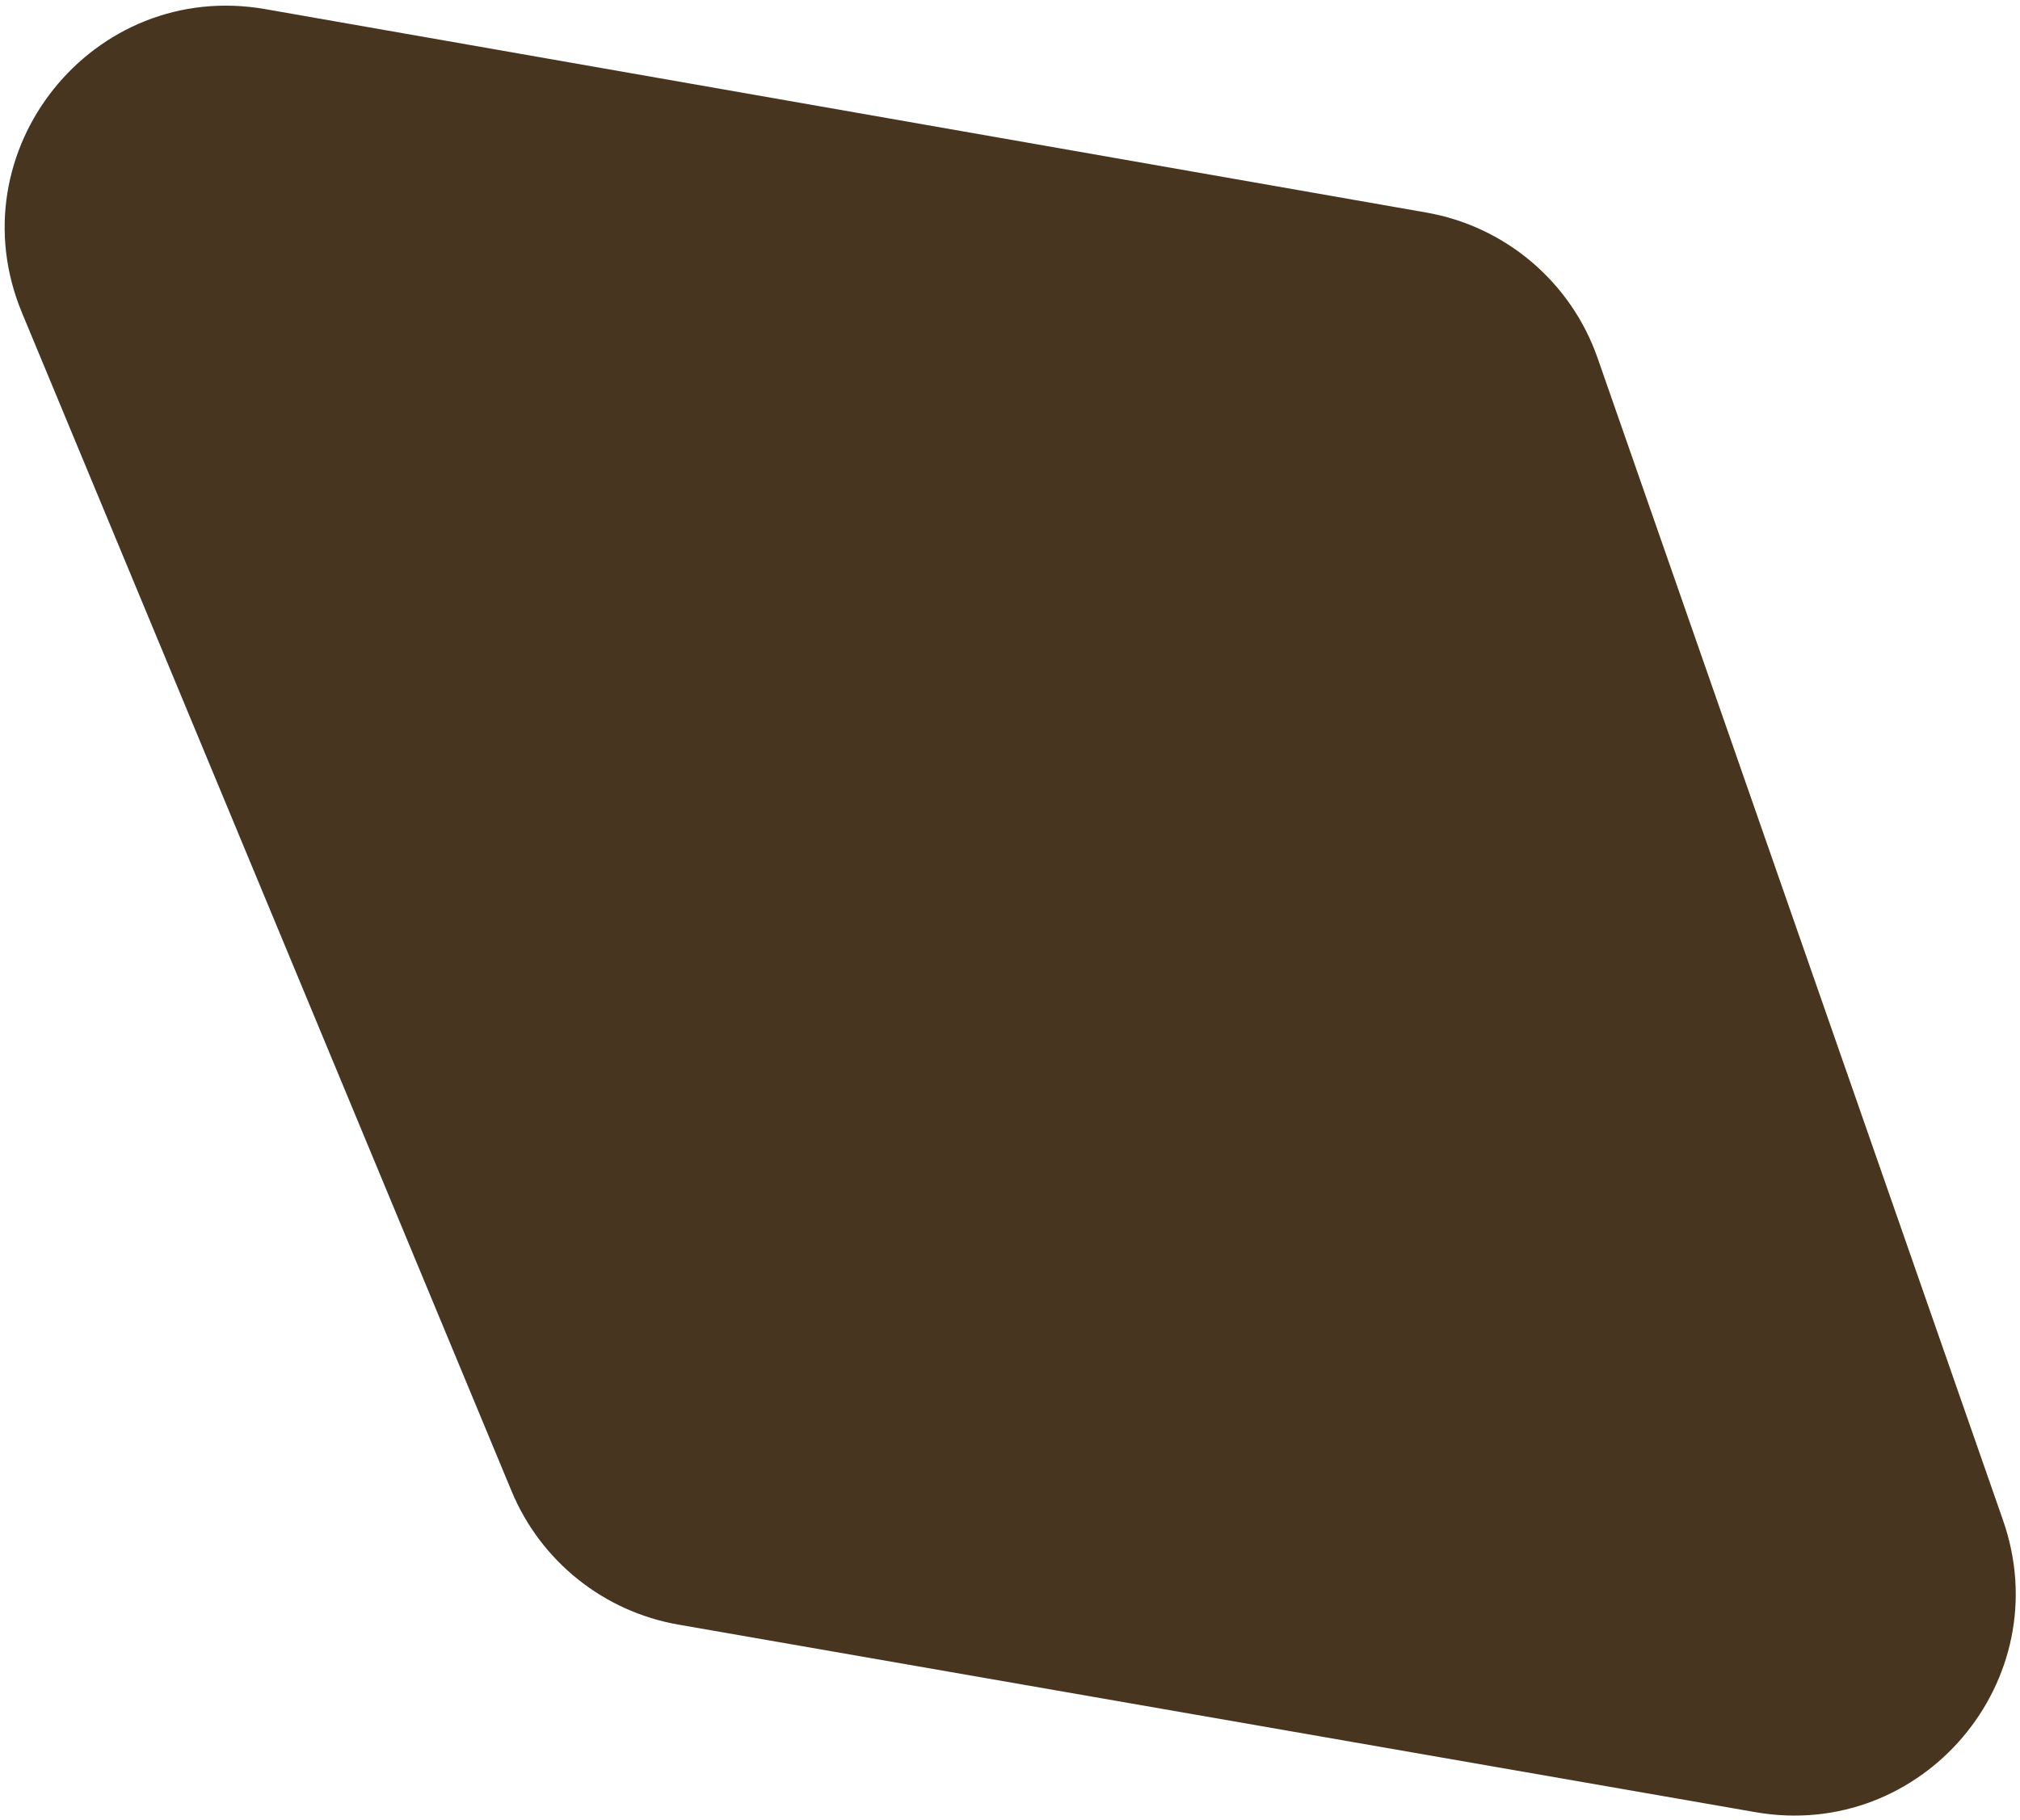
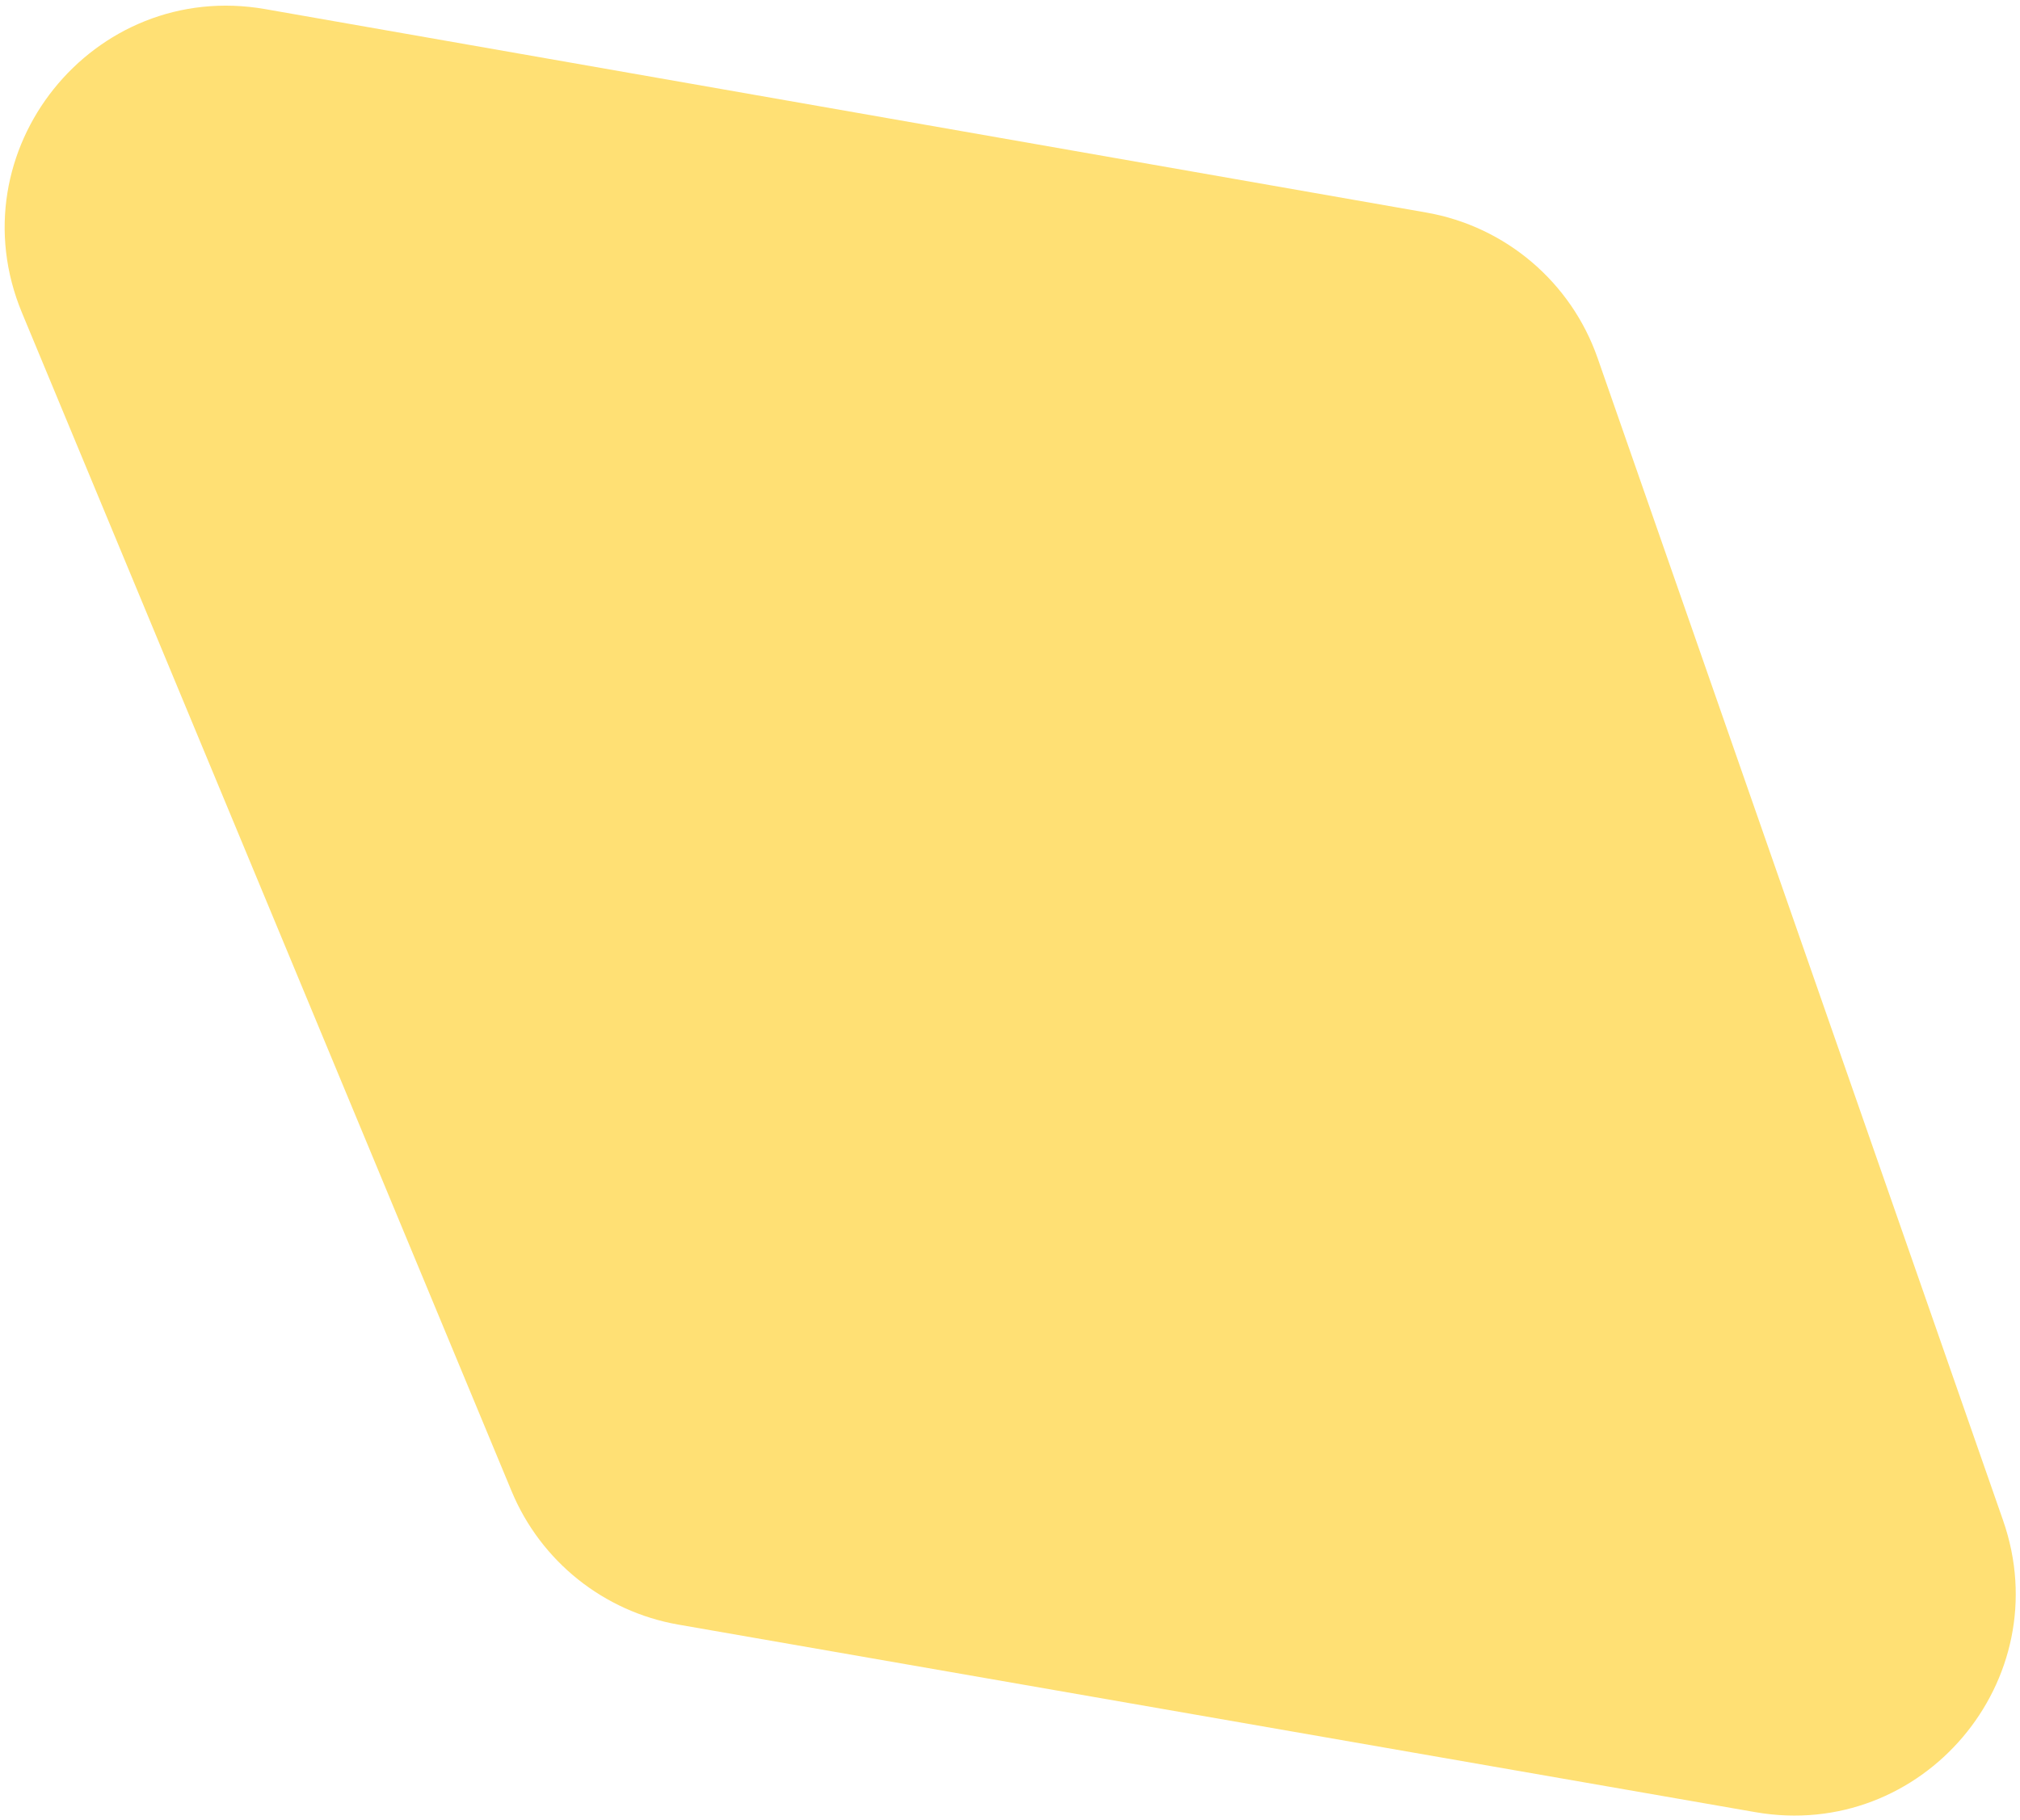
<svg xmlns="http://www.w3.org/2000/svg" width="182" height="164" viewBox="0 0 182 164">
-   <path d="M128.509 19.154C135.65 20.405 141.554 25.423 143.942 32.268L180.476 137.023C185.5 151.43 173.191 165.931 158.159 163.312L61.129 146.411C54.389 145.237 48.716 140.699 46.092 134.38L1.983 28.195C-4.073 13.616 8.356 -1.902 23.905 0.823L128.509 19.154Z" fill="#473520" />
+   <path d="M128.509 19.154C135.65 20.405 141.554 25.423 143.942 32.268L180.476 137.023C185.5 151.43 173.191 165.931 158.159 163.312L61.129 146.411C54.389 145.237 48.716 140.699 46.092 134.38L1.983 28.195C-4.073 13.616 8.356 -1.902 23.905 0.823L128.509 19.154Z" fill="#FFE074" />
</svg>
